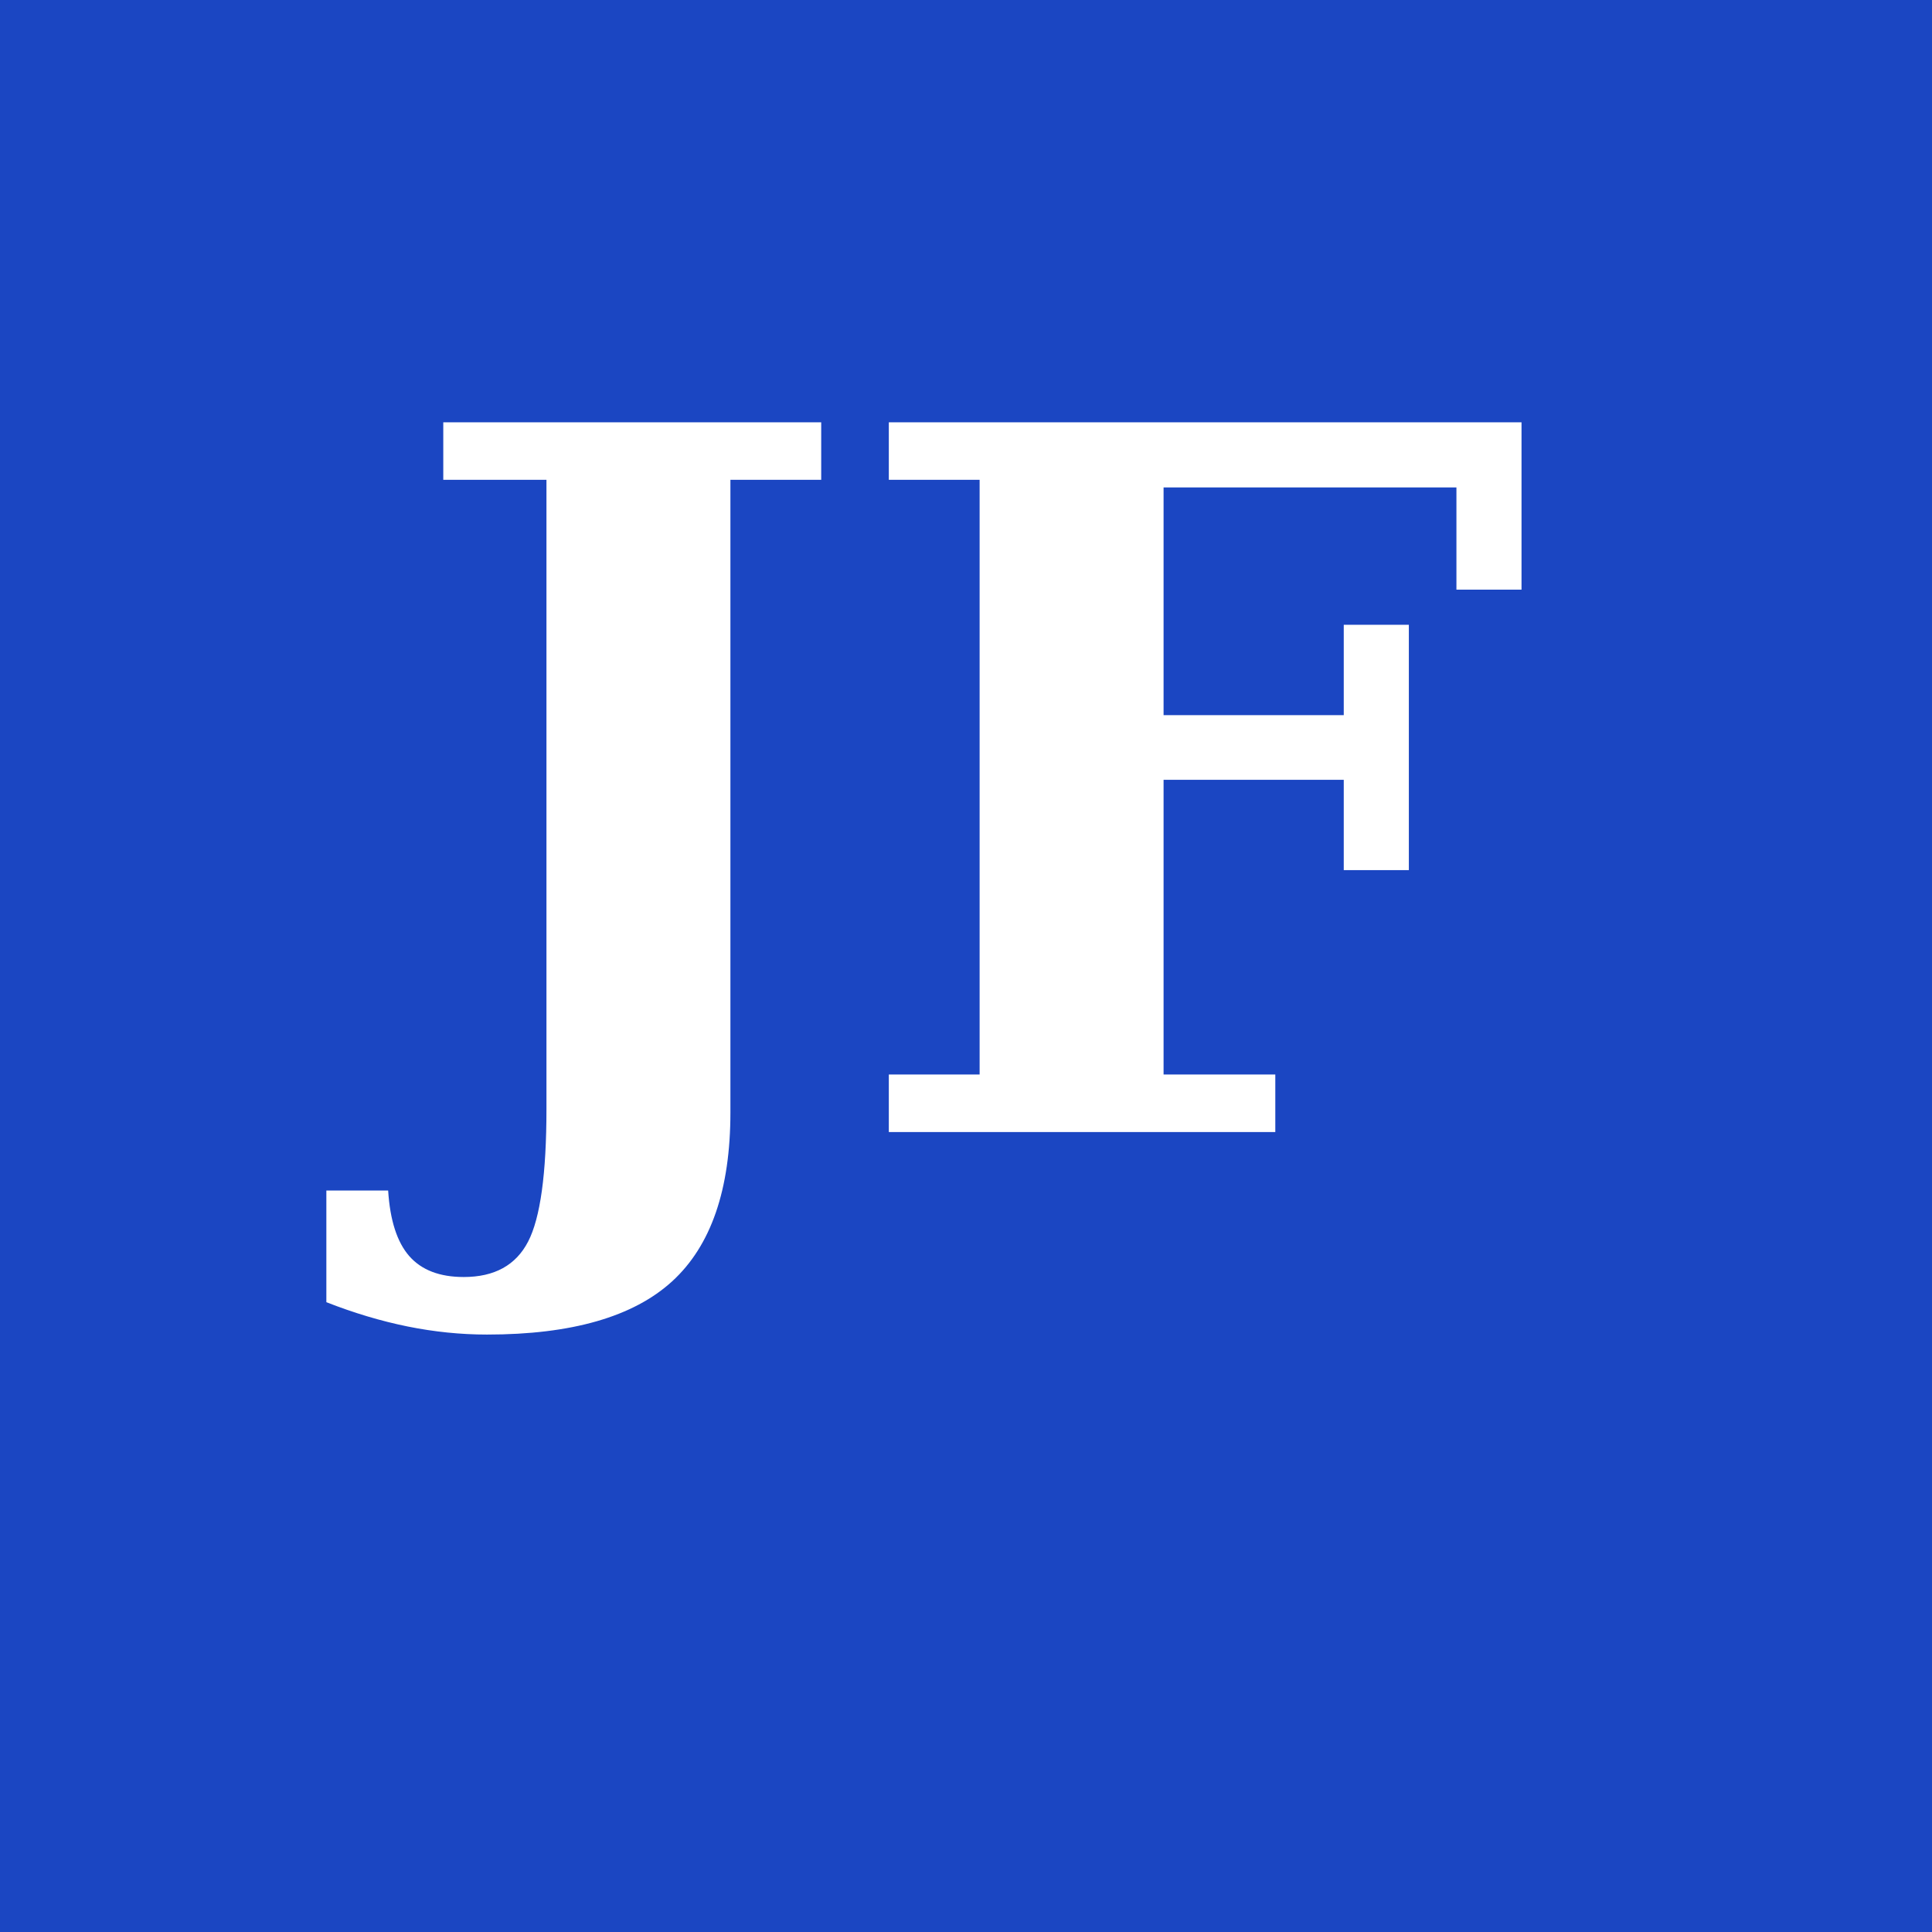
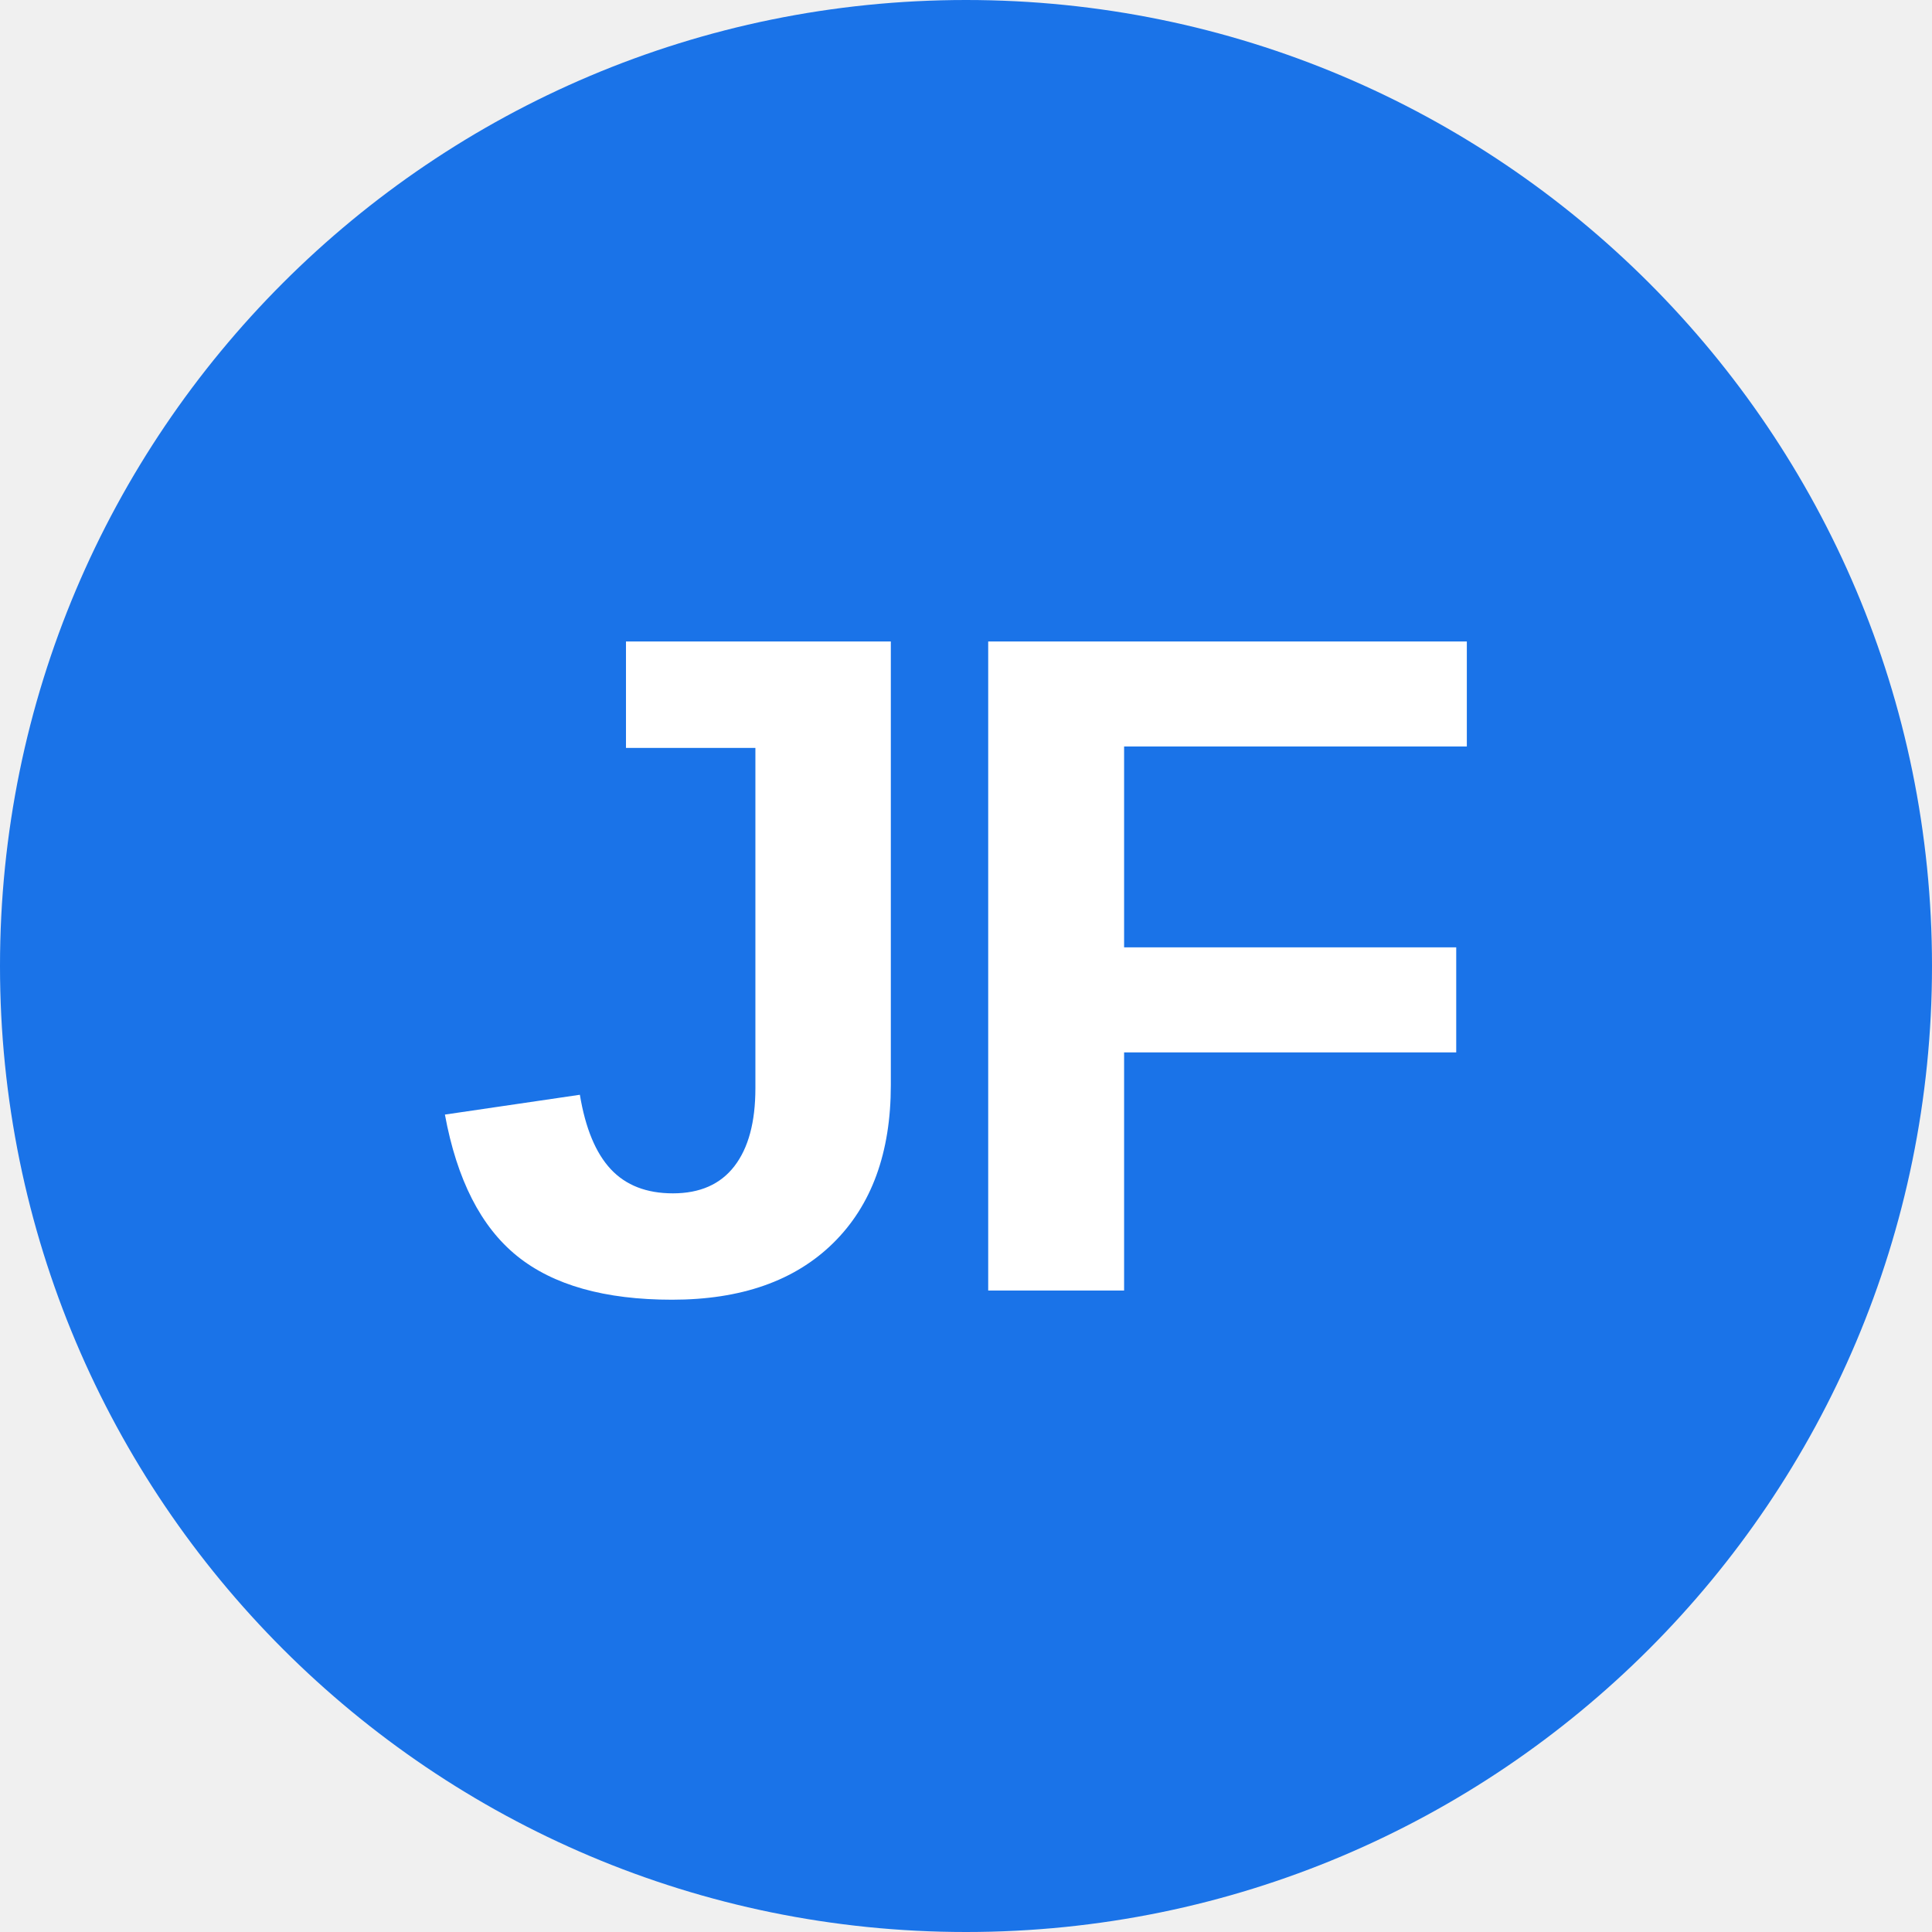
<svg xmlns="http://www.w3.org/2000/svg" width="512" height="512" viewBox="0 0 512 512" role="img" aria-label="JobFinder">
-   <rect width="512" height="512" fill="#1b46c2" />
-   <text x="256" y="300" text-anchor="middle" font-family="DejaVu Serif, Georgia, 'Times New Roman', serif" font-weight="700" font-size="258" letter-spacing="-4" fill="#ffffff">JF</text>
+   <circle cx="256" cy="256" r="256" fill="#1a73e8" />
+   <text x="256" y="342" text-anchor="middle" font-family="Arial, 'Helvetica Neue', Helvetica, 'DejaVu Sans', sans-serif" font-weight="700" font-size="250" letter-spacing="-8" fill="#ffffff">JF</text>
</svg>
